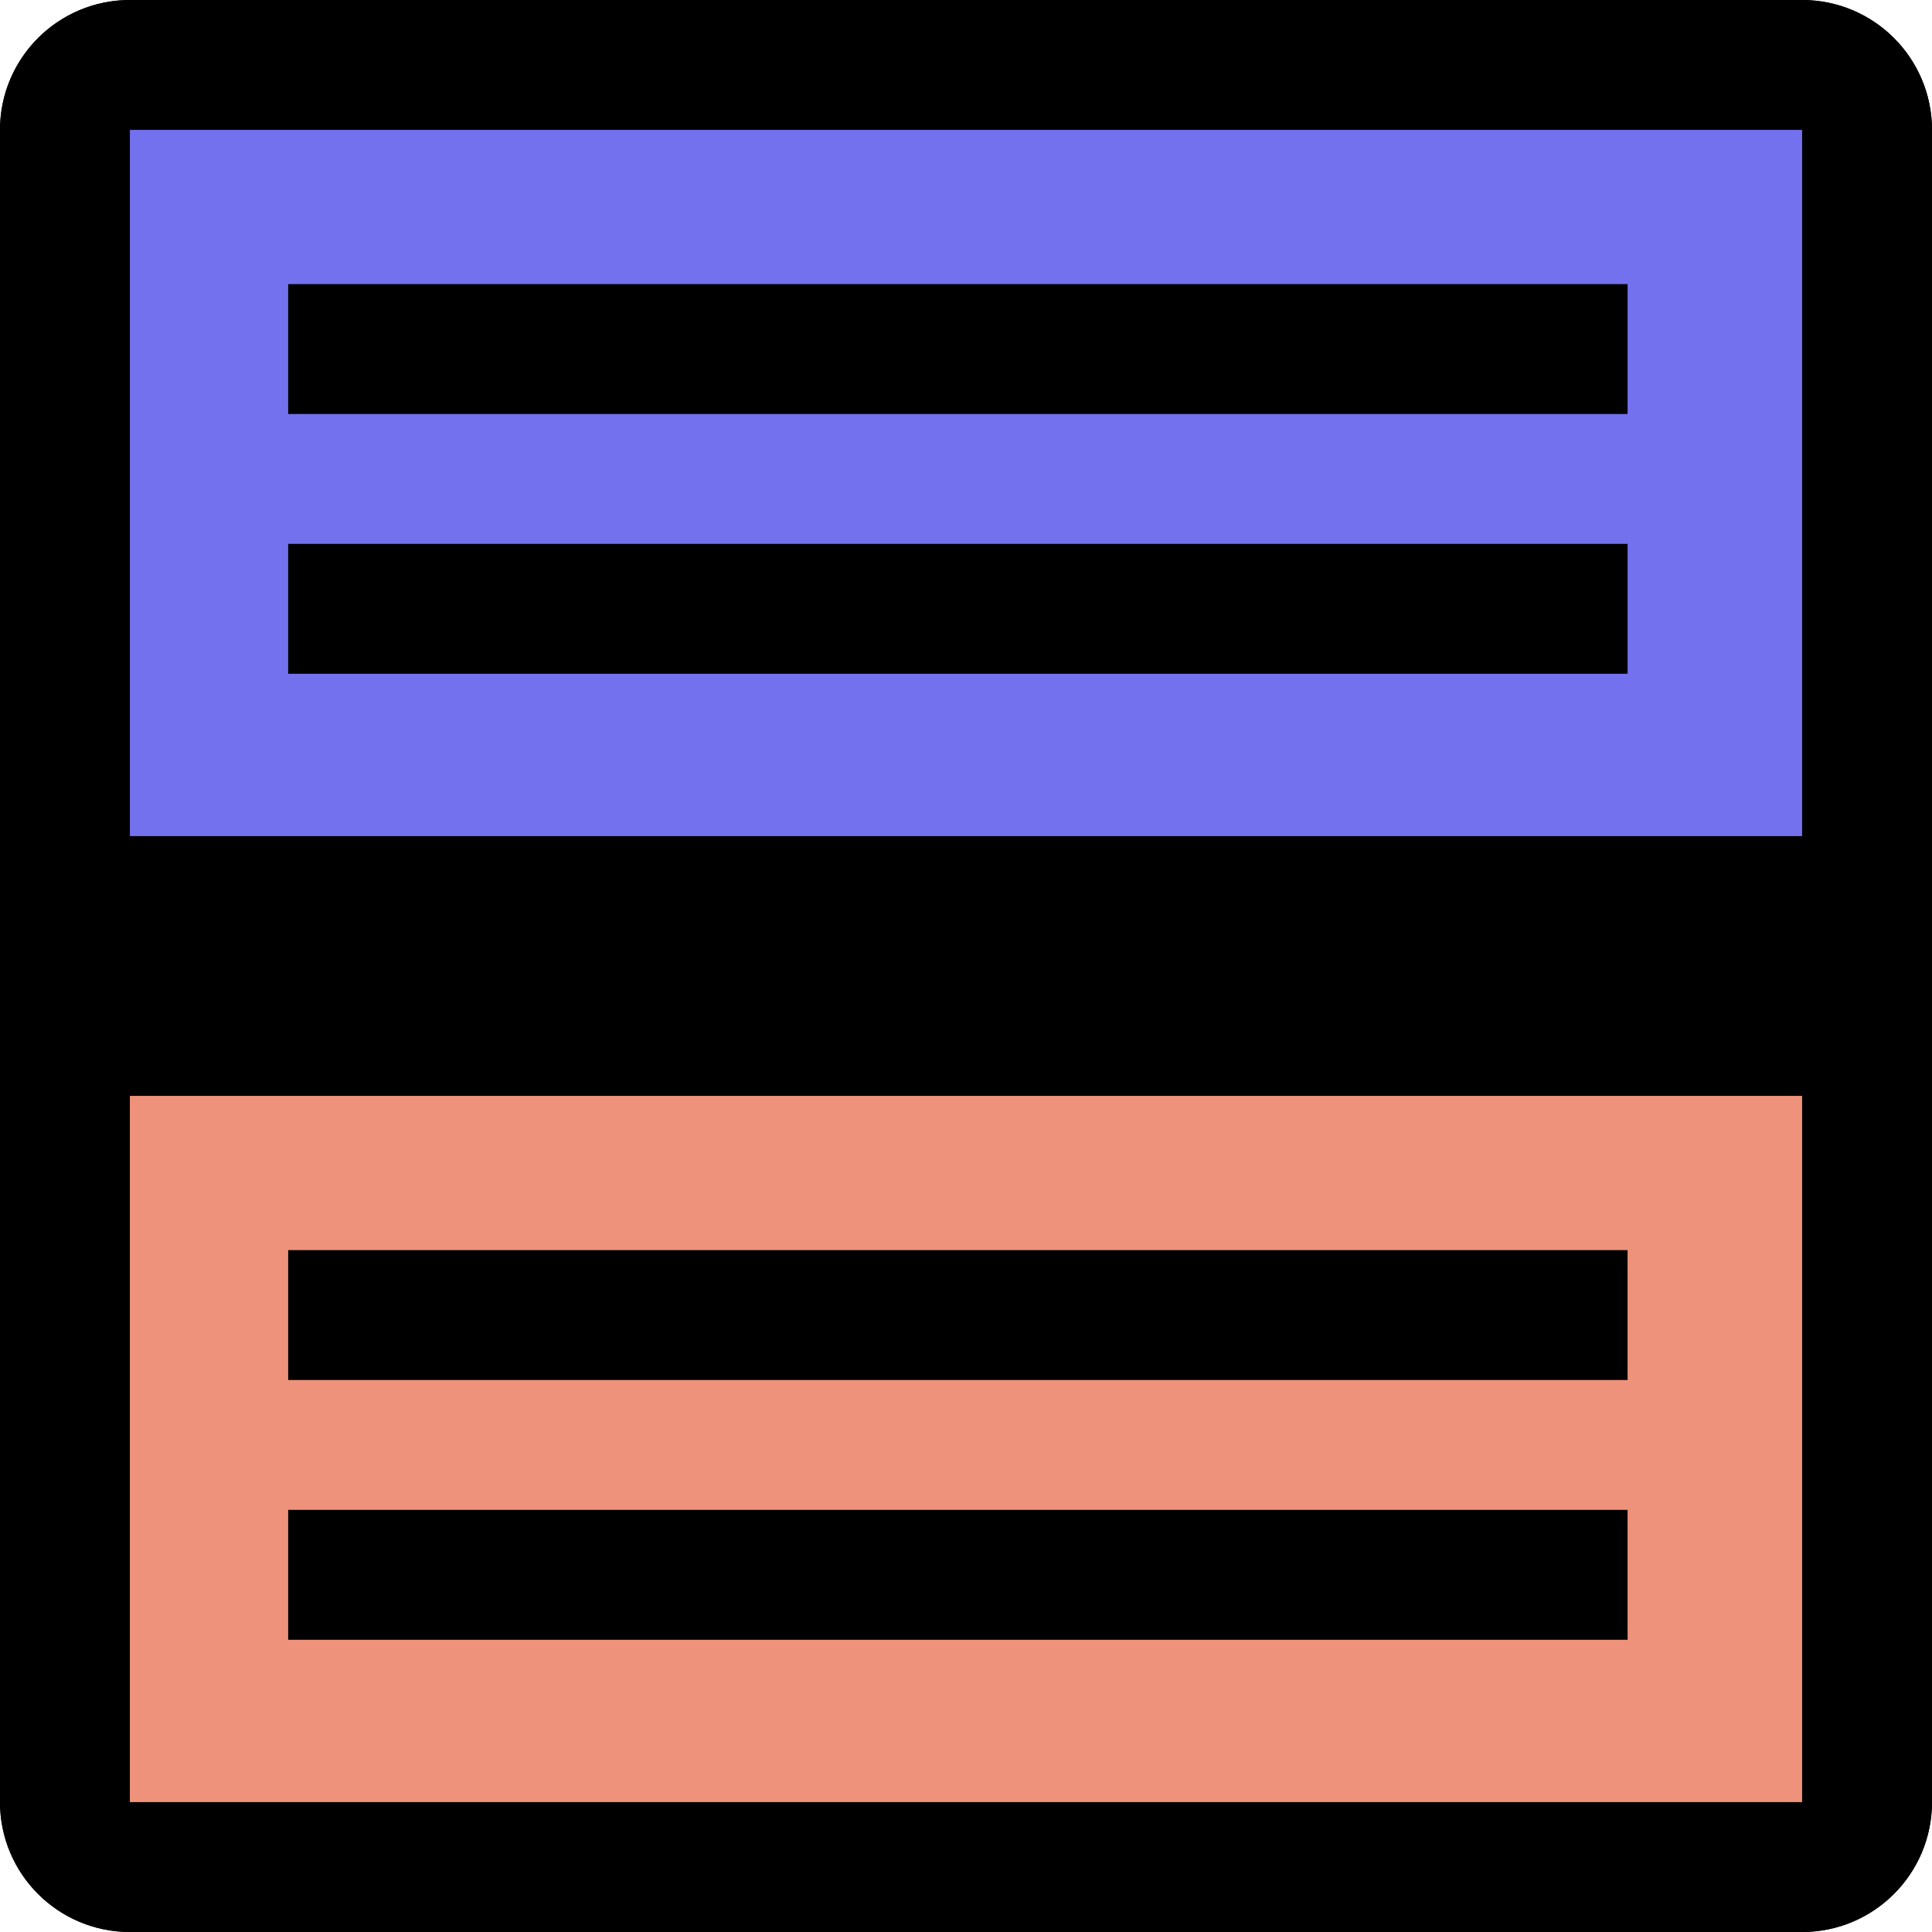
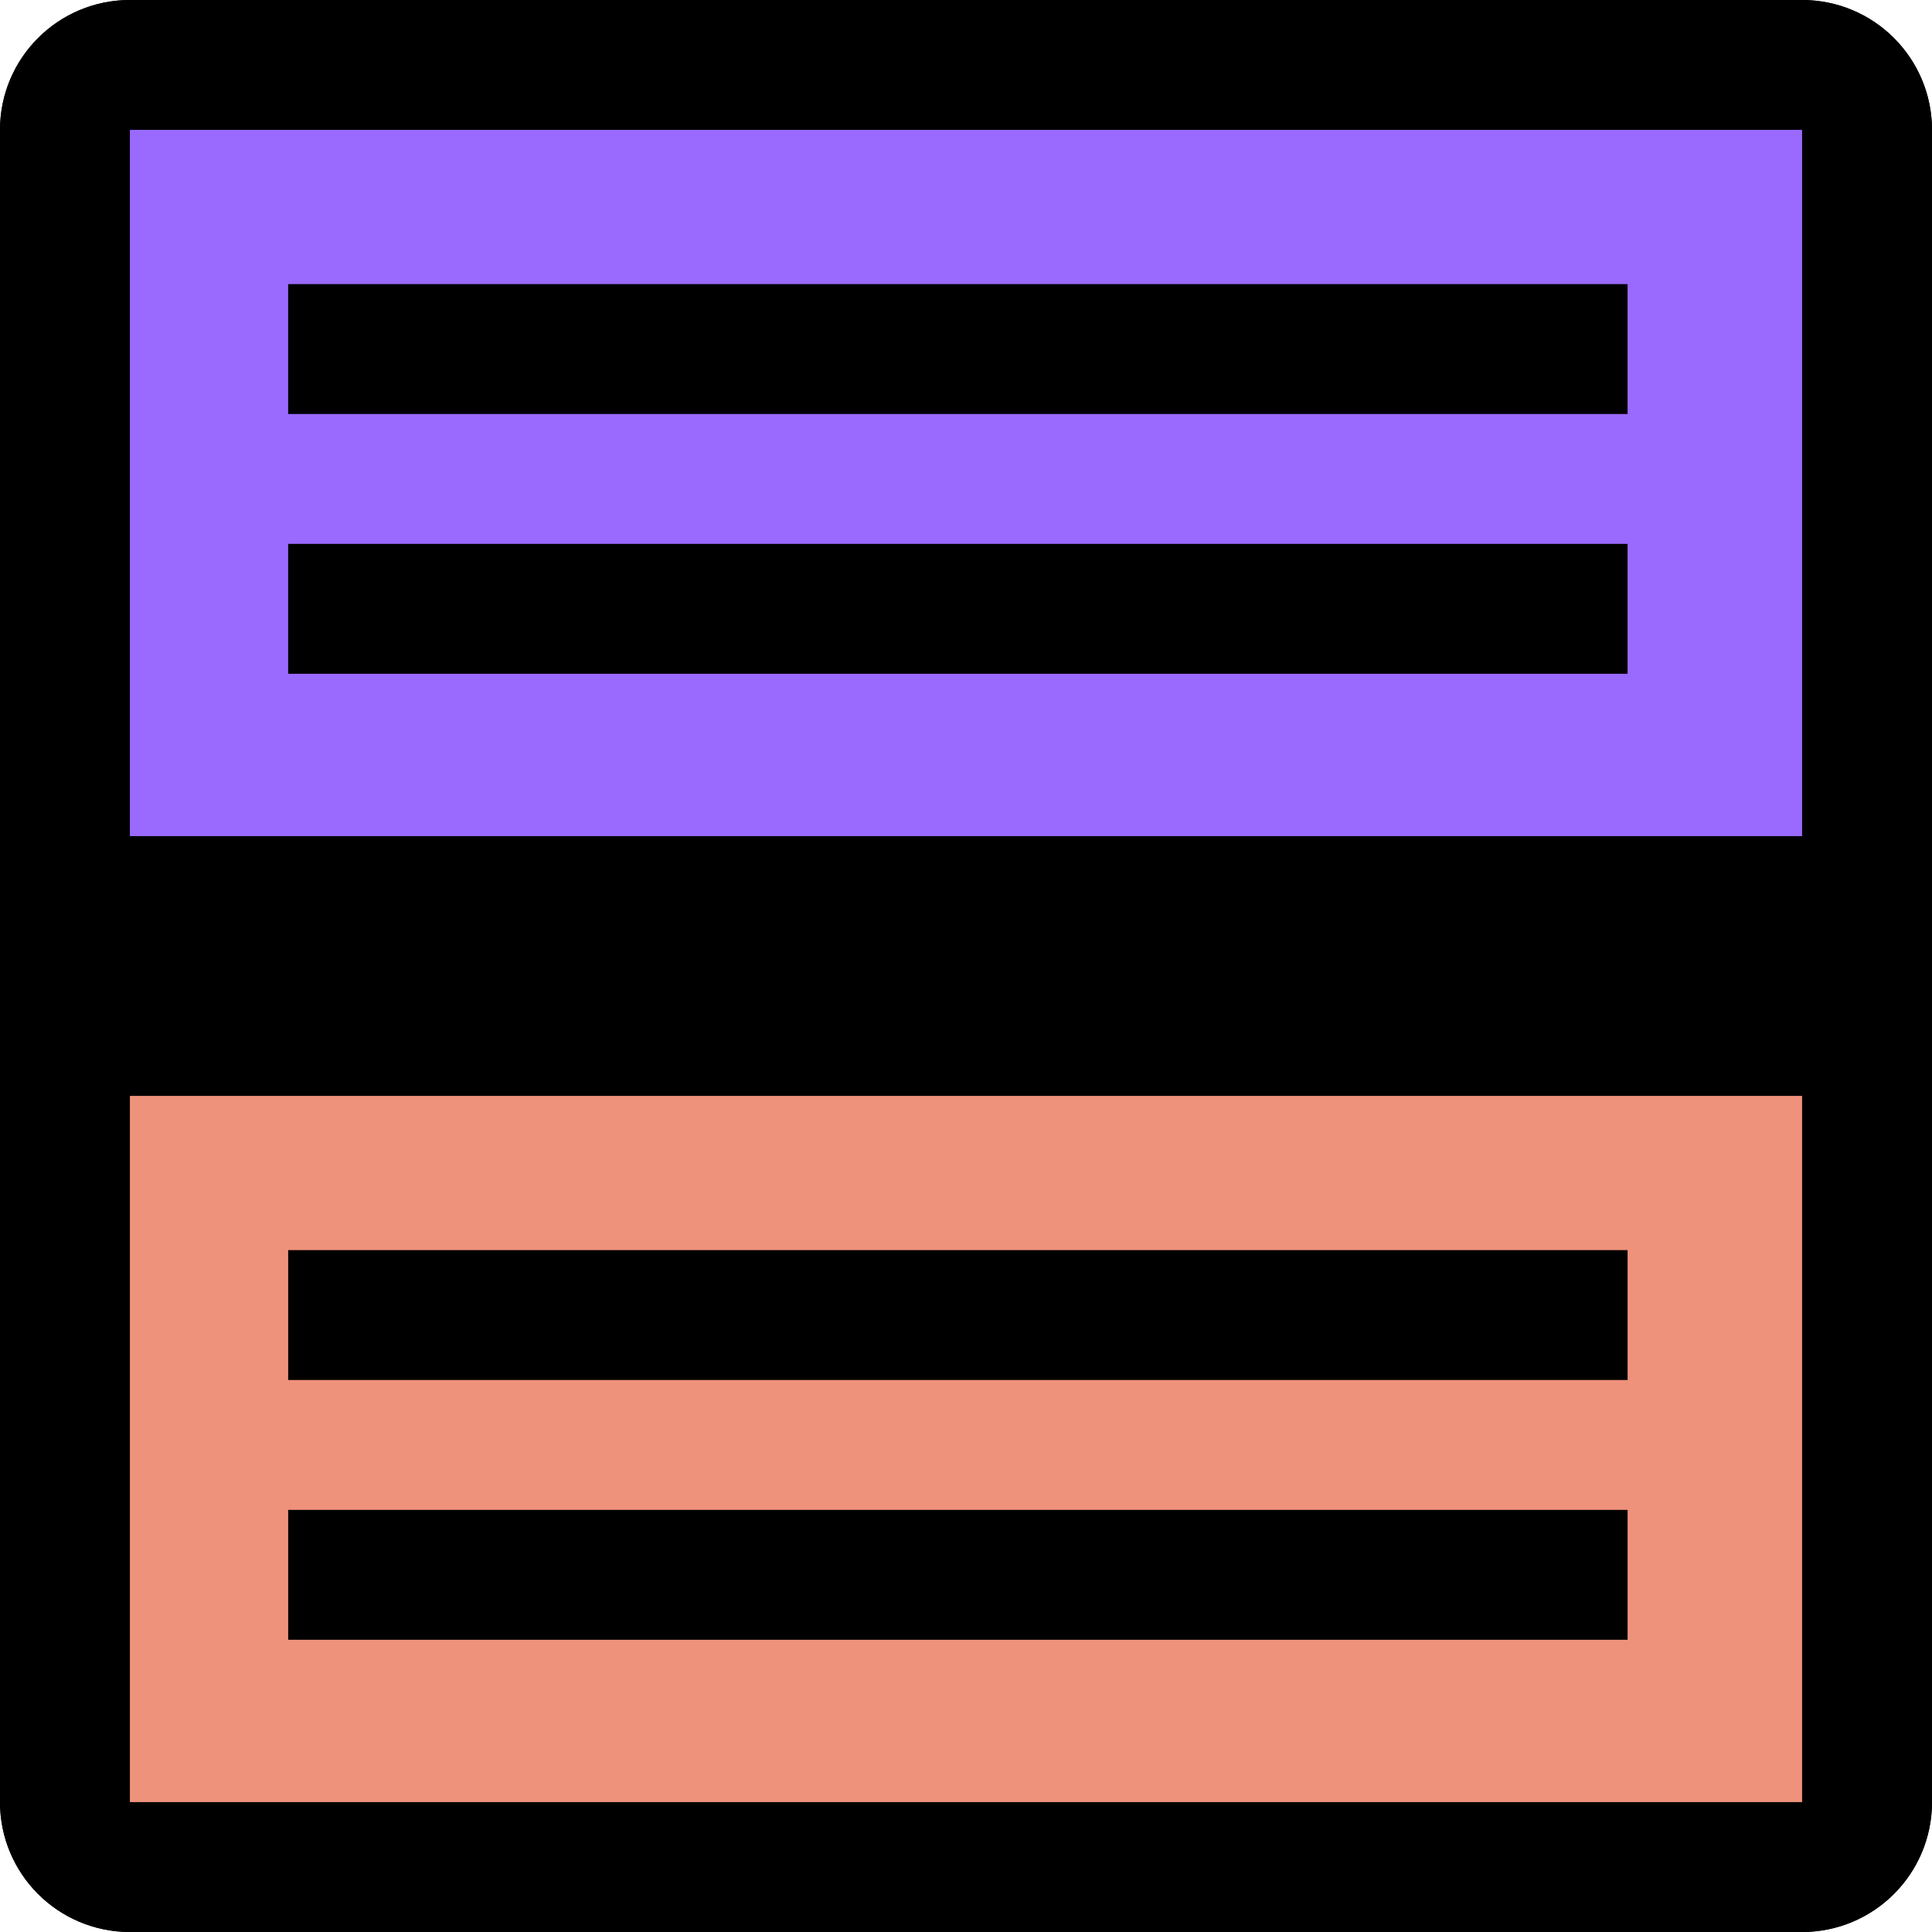
<svg xmlns="http://www.w3.org/2000/svg" width="476" height="476" viewBox="0 0 476 476" fill="none">
  <rect width="476" height="476" rx="32" fill="black" />
  <circle cx="238" cy="238" r="55" fill="black" stroke="black" stroke-width="22" />
-   <rect x="16" y="16" width="444" height="206" rx="16" fill="#7371EE" stroke="black" stroke-width="32" />
+   <rect x="16" y="16" width="444" height="206" rx="16" fill="#9A6AFF" stroke="black" stroke-width="32" />
  <rect x="16" y="254" width="444" height="206" rx="16" fill="#EF927B" stroke="black" stroke-width="32" />
  <line x1="71" y1="86" x2="401" y2="86" stroke="black" stroke-width="32" />
  <line x1="71" y1="324" x2="401" y2="324" stroke="black" stroke-width="32" />
  <line x1="71" y1="150" x2="401" y2="150" stroke="black" stroke-width="32" />
  <line x1="71" y1="388" x2="401" y2="388" stroke="black" stroke-width="32" />
</svg>
